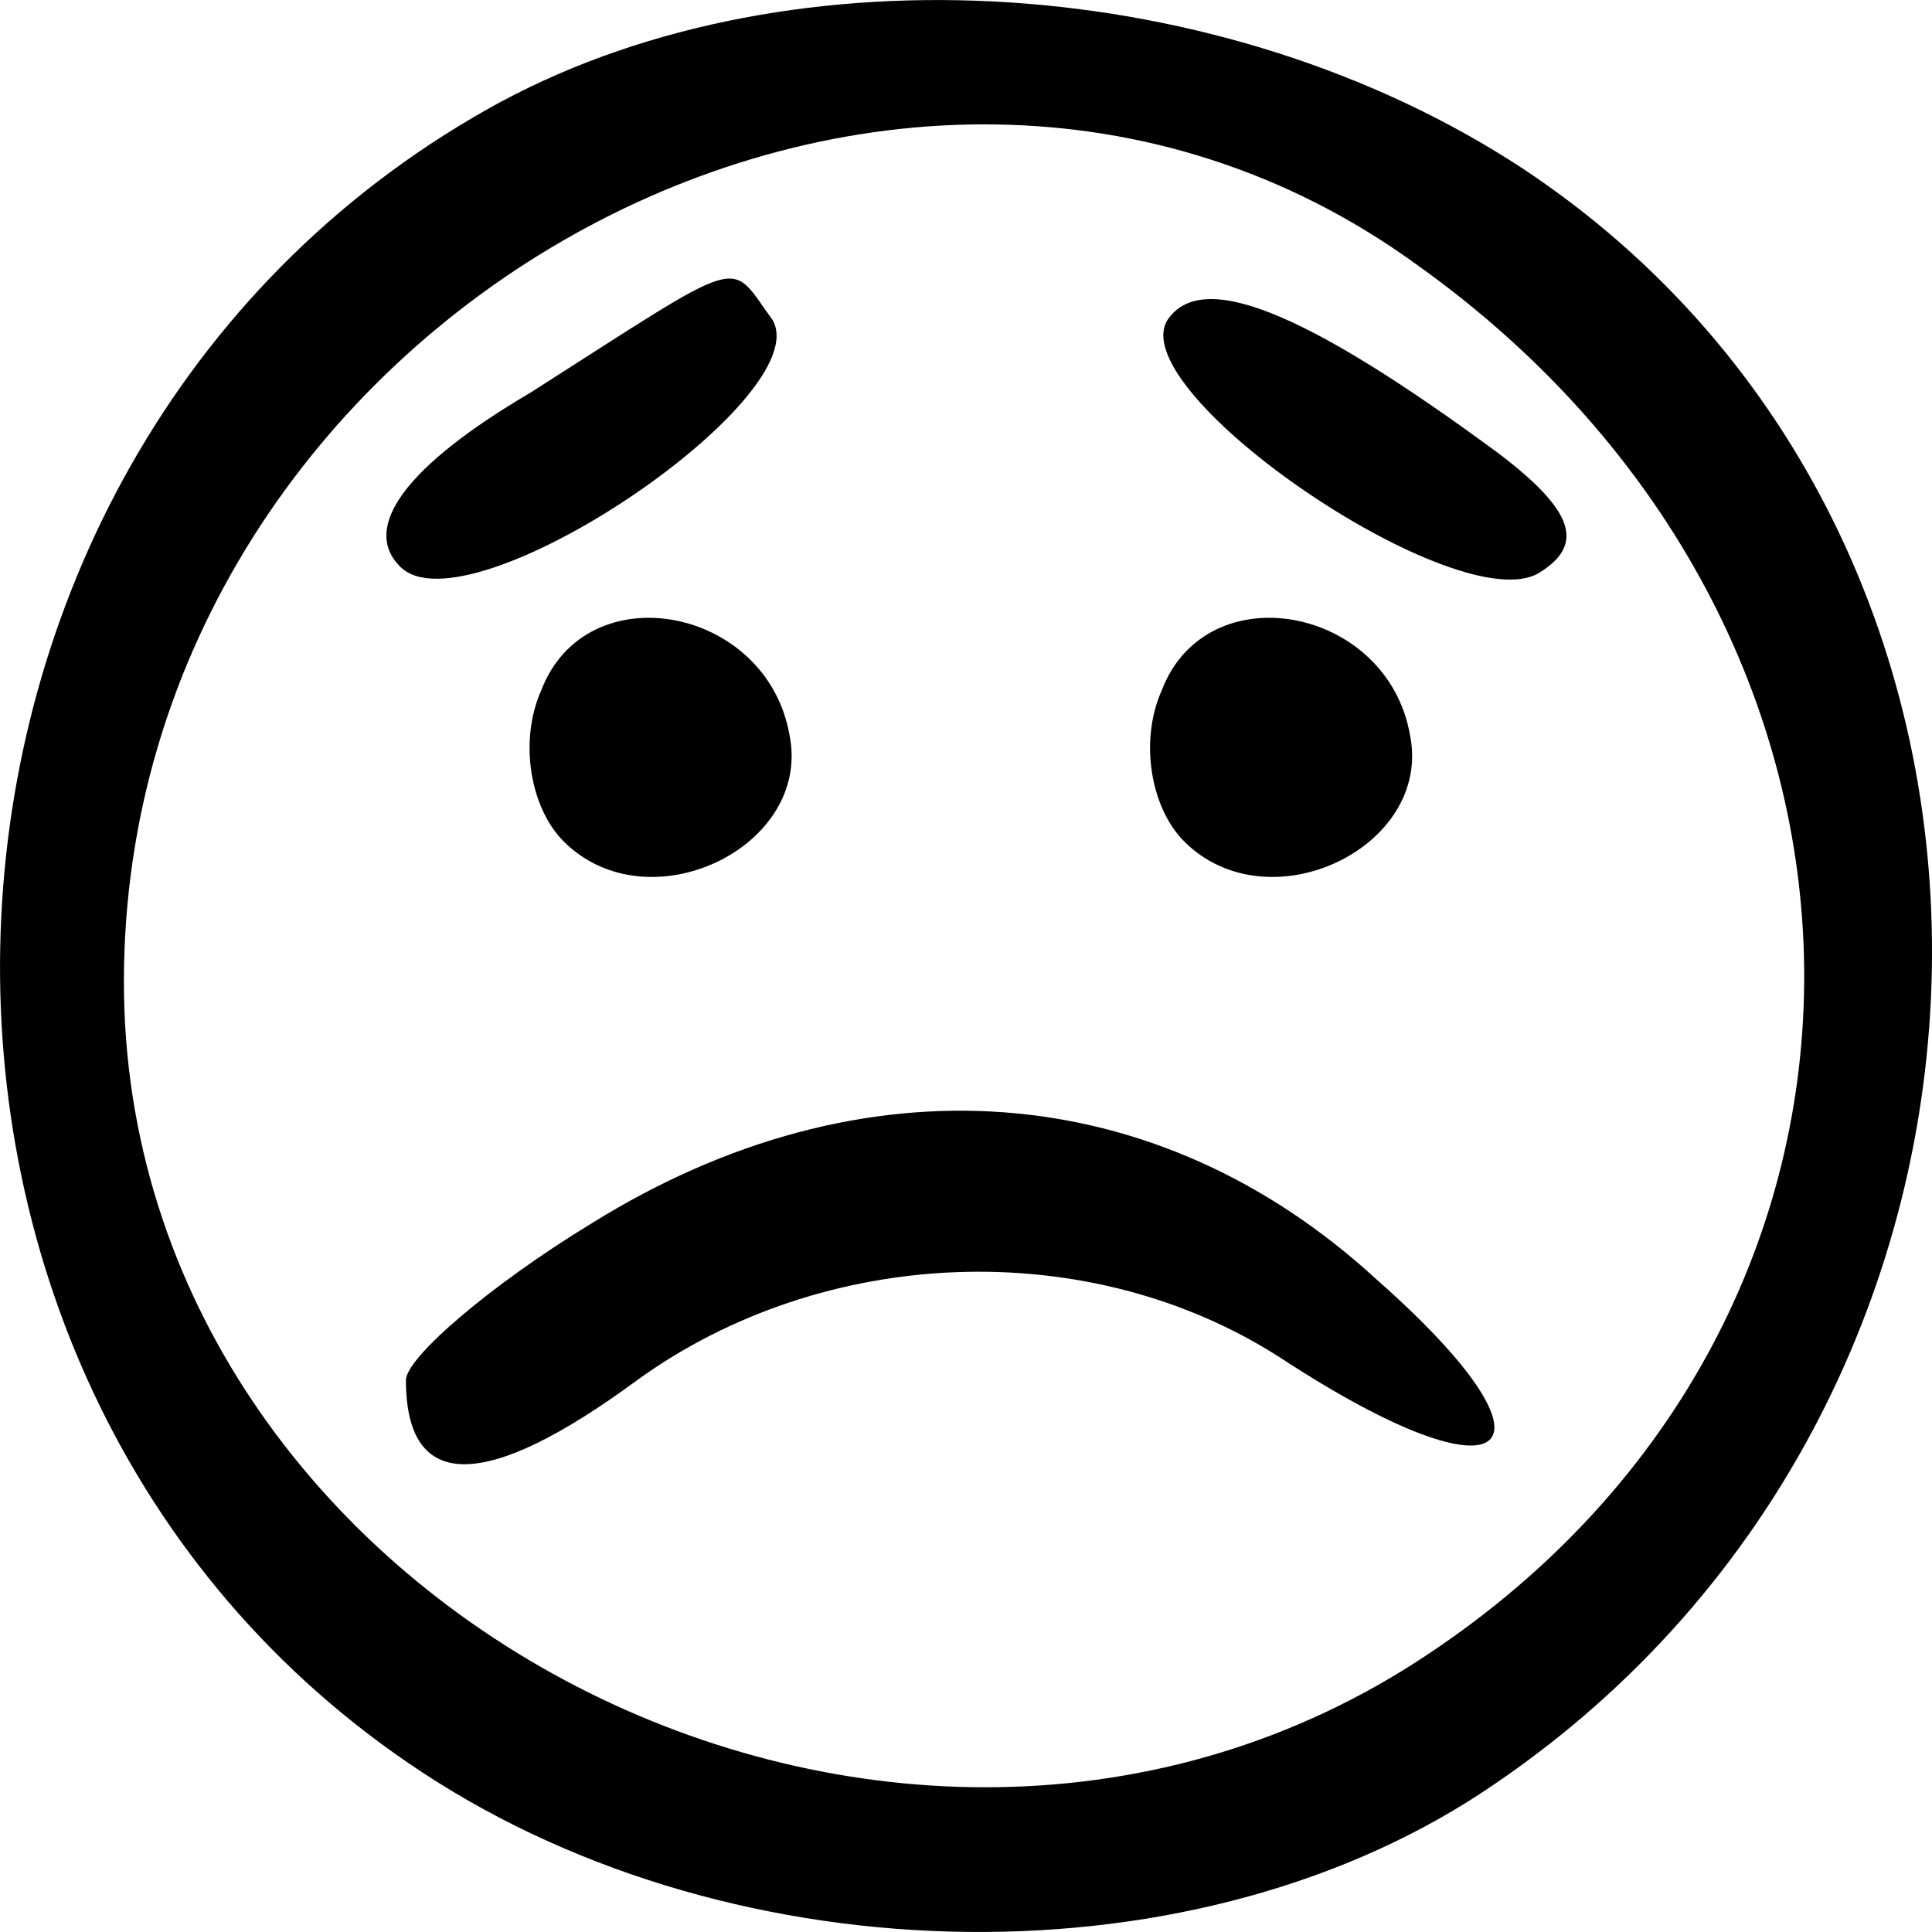
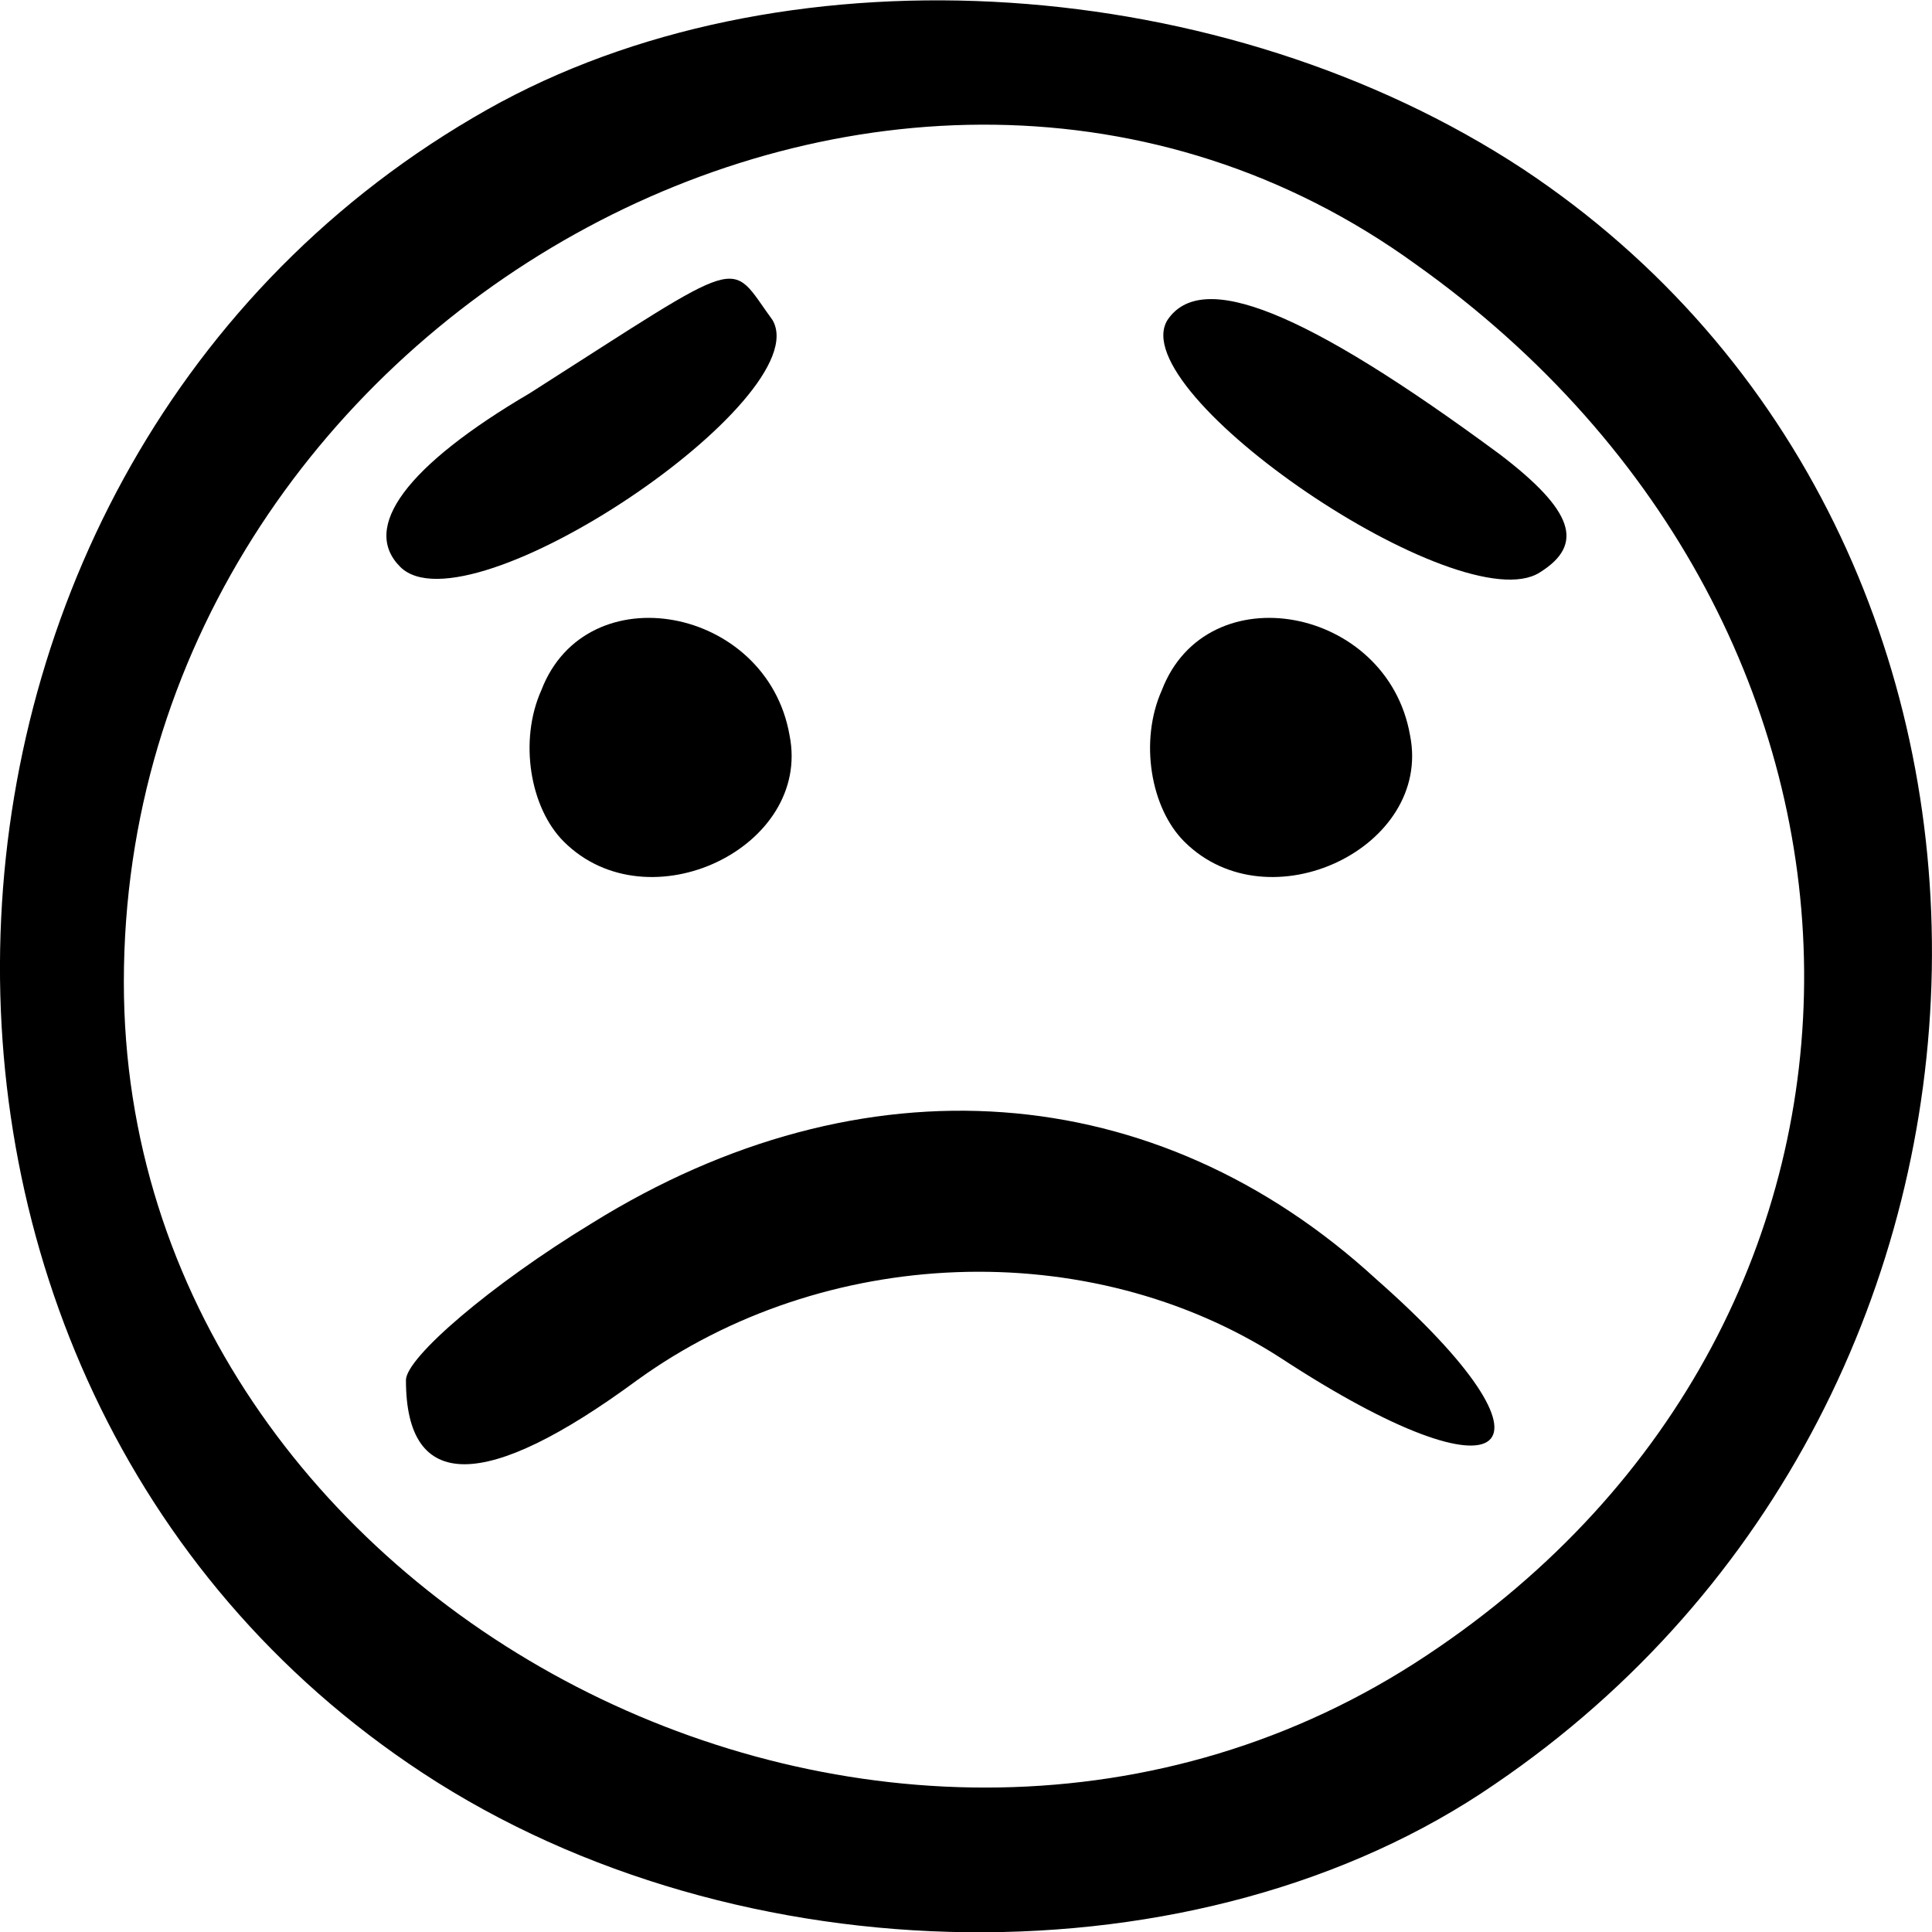
- <svg xmlns="http://www.w3.org/2000/svg" width="128" height="128" viewBox="0 0 33.867 33.867" version="1.1" id="svg8">
-   <defs id="defs2" />
-   <g id="layer1" transform="translate(0,-263.1333)">
-     <path style="fill:#000000;stroke:none;stroke-width:0.099" id="path28" d="m 8.797,264.908 c -11.075,5.998 -11.866,22.418 -1.384,29.301 5.538,3.638 13.646,3.736 18.788,0.197 9.987,-6.784 10.284,-21.828 0.494,-28.317 -5.241,-3.441 -12.756,-3.933 -17.898,-1.18 z m 16.019,2.851 c 8.998,6.391 9.097,18.485 0.198,24.384 -9.295,6.194 -22.842,-0.787 -22.842,-11.799 0,-11.602 13.547,-19.173 22.644,-12.585 z" />
-     <path style="fill:#000000;stroke:none;stroke-width:0.099" id="path30" d="m 9.291,270.021 c -2.175,1.278 -2.967,2.36 -2.274,3.048 1.187,1.18 7.317,-2.95 6.526,-4.326 -0.791,-1.082 -0.396,-1.18 -4.252,1.278 z" />
-     <path style="fill:#000000;stroke:none;stroke-width:0.099" id="path32" d="m 20.465,268.743 c -0.791,1.278 5.142,5.309 6.526,4.425 0.791,-0.492 0.593,-1.082 -0.692,-2.065 -3.461,-2.556 -5.241,-3.245 -5.834,-2.36 z" />
-     <path style="fill:#000000;stroke:none;stroke-width:0.099" id="path34" d="m 9.489,275.232 c -0.396,0.885 -0.198,2.065 0.396,2.655 1.483,1.475 4.351,0.098 3.955,-1.868 -0.396,-2.261 -3.56,-2.851 -4.351,-0.787 z" />
-     <path style="fill:#000000;stroke:none;stroke-width:0.099" id="path36" d="m 20.366,275.232 c -0.396,0.885 -0.198,2.065 0.396,2.655 1.483,1.475 4.351,0.098 3.955,-1.868 -0.396,-2.261 -3.56,-2.851 -4.351,-0.787 z" />
-     <path style="fill:#000000;stroke:none;stroke-width:0.099" id="path38" d="m 10.379,284.573 c -1.78,1.082 -3.263,2.36 -3.263,2.753 0,1.966 1.384,1.966 4.054,0 3.263,-2.36 7.911,-2.556 11.273,-0.393 4.054,2.655 5.142,1.671 1.681,-1.377 -3.856,-3.54 -8.998,-3.933 -13.745,-0.983 z" />
+ <svg xmlns="http://www.w3.org/2000/svg" id="svg8" width="128" height="128" version="1.1" viewBox="0 0 33.867 33.867">
+   <g id="layer1" transform="translate(0 -263.13)">
+     <path id="path28" d="m8.796 264.91c-11.075 5.998-11.866 22.418-1.384 29.301 5.537 3.638 13.646 3.736 18.788 0.197 9.987-6.784 10.284-21.828 0.494-28.317-5.241-3.441-12.756-3.933-17.898-1.18zm16.019 2.851c8.998 6.391 9.097 18.485 0.198 24.384-9.295 6.194-22.842-0.787-22.842-11.799 0-11.602 13.547-19.173 22.644-12.585z" />
+     <path id="path30" d="m9.291 270.02c-2.175 1.278-2.966 2.36-2.274 3.048 1.187 1.18 7.317-2.95 6.526-4.326-0.791-1.082-0.396-1.18-4.252 1.278z" />
+     <path id="path32" d="m20.465 268.74c-0.791 1.278 5.142 5.309 6.526 4.425 0.791-0.492 0.593-1.082-0.692-2.065-3.461-2.556-5.241-3.245-5.834-2.36z" />
+     <path id="path34" d="m9.489 275.23c-0.396 0.885-0.198 2.065 0.396 2.655 1.483 1.475 4.351 0.098 3.955-1.868-0.396-2.261-3.56-2.851-4.351-0.787z" />
+     <path id="path36" d="m20.366 275.23c-0.396 0.885-0.198 2.065 0.396 2.655 1.483 1.475 4.351 0.098 3.955-1.868-0.396-2.261-3.56-2.851-4.351-0.787z" />
+     <path id="path38" d="m10.379 284.57c-1.78 1.082-3.263 2.36-3.263 2.753 0 1.966 1.384 1.966 4.054 0 3.263-2.36 7.911-2.556 11.273-0.393 4.054 2.655 5.142 1.671 1.681-1.377-3.857-3.54-8.998-3.933-13.745-0.983z" />
  </g>
</svg>
